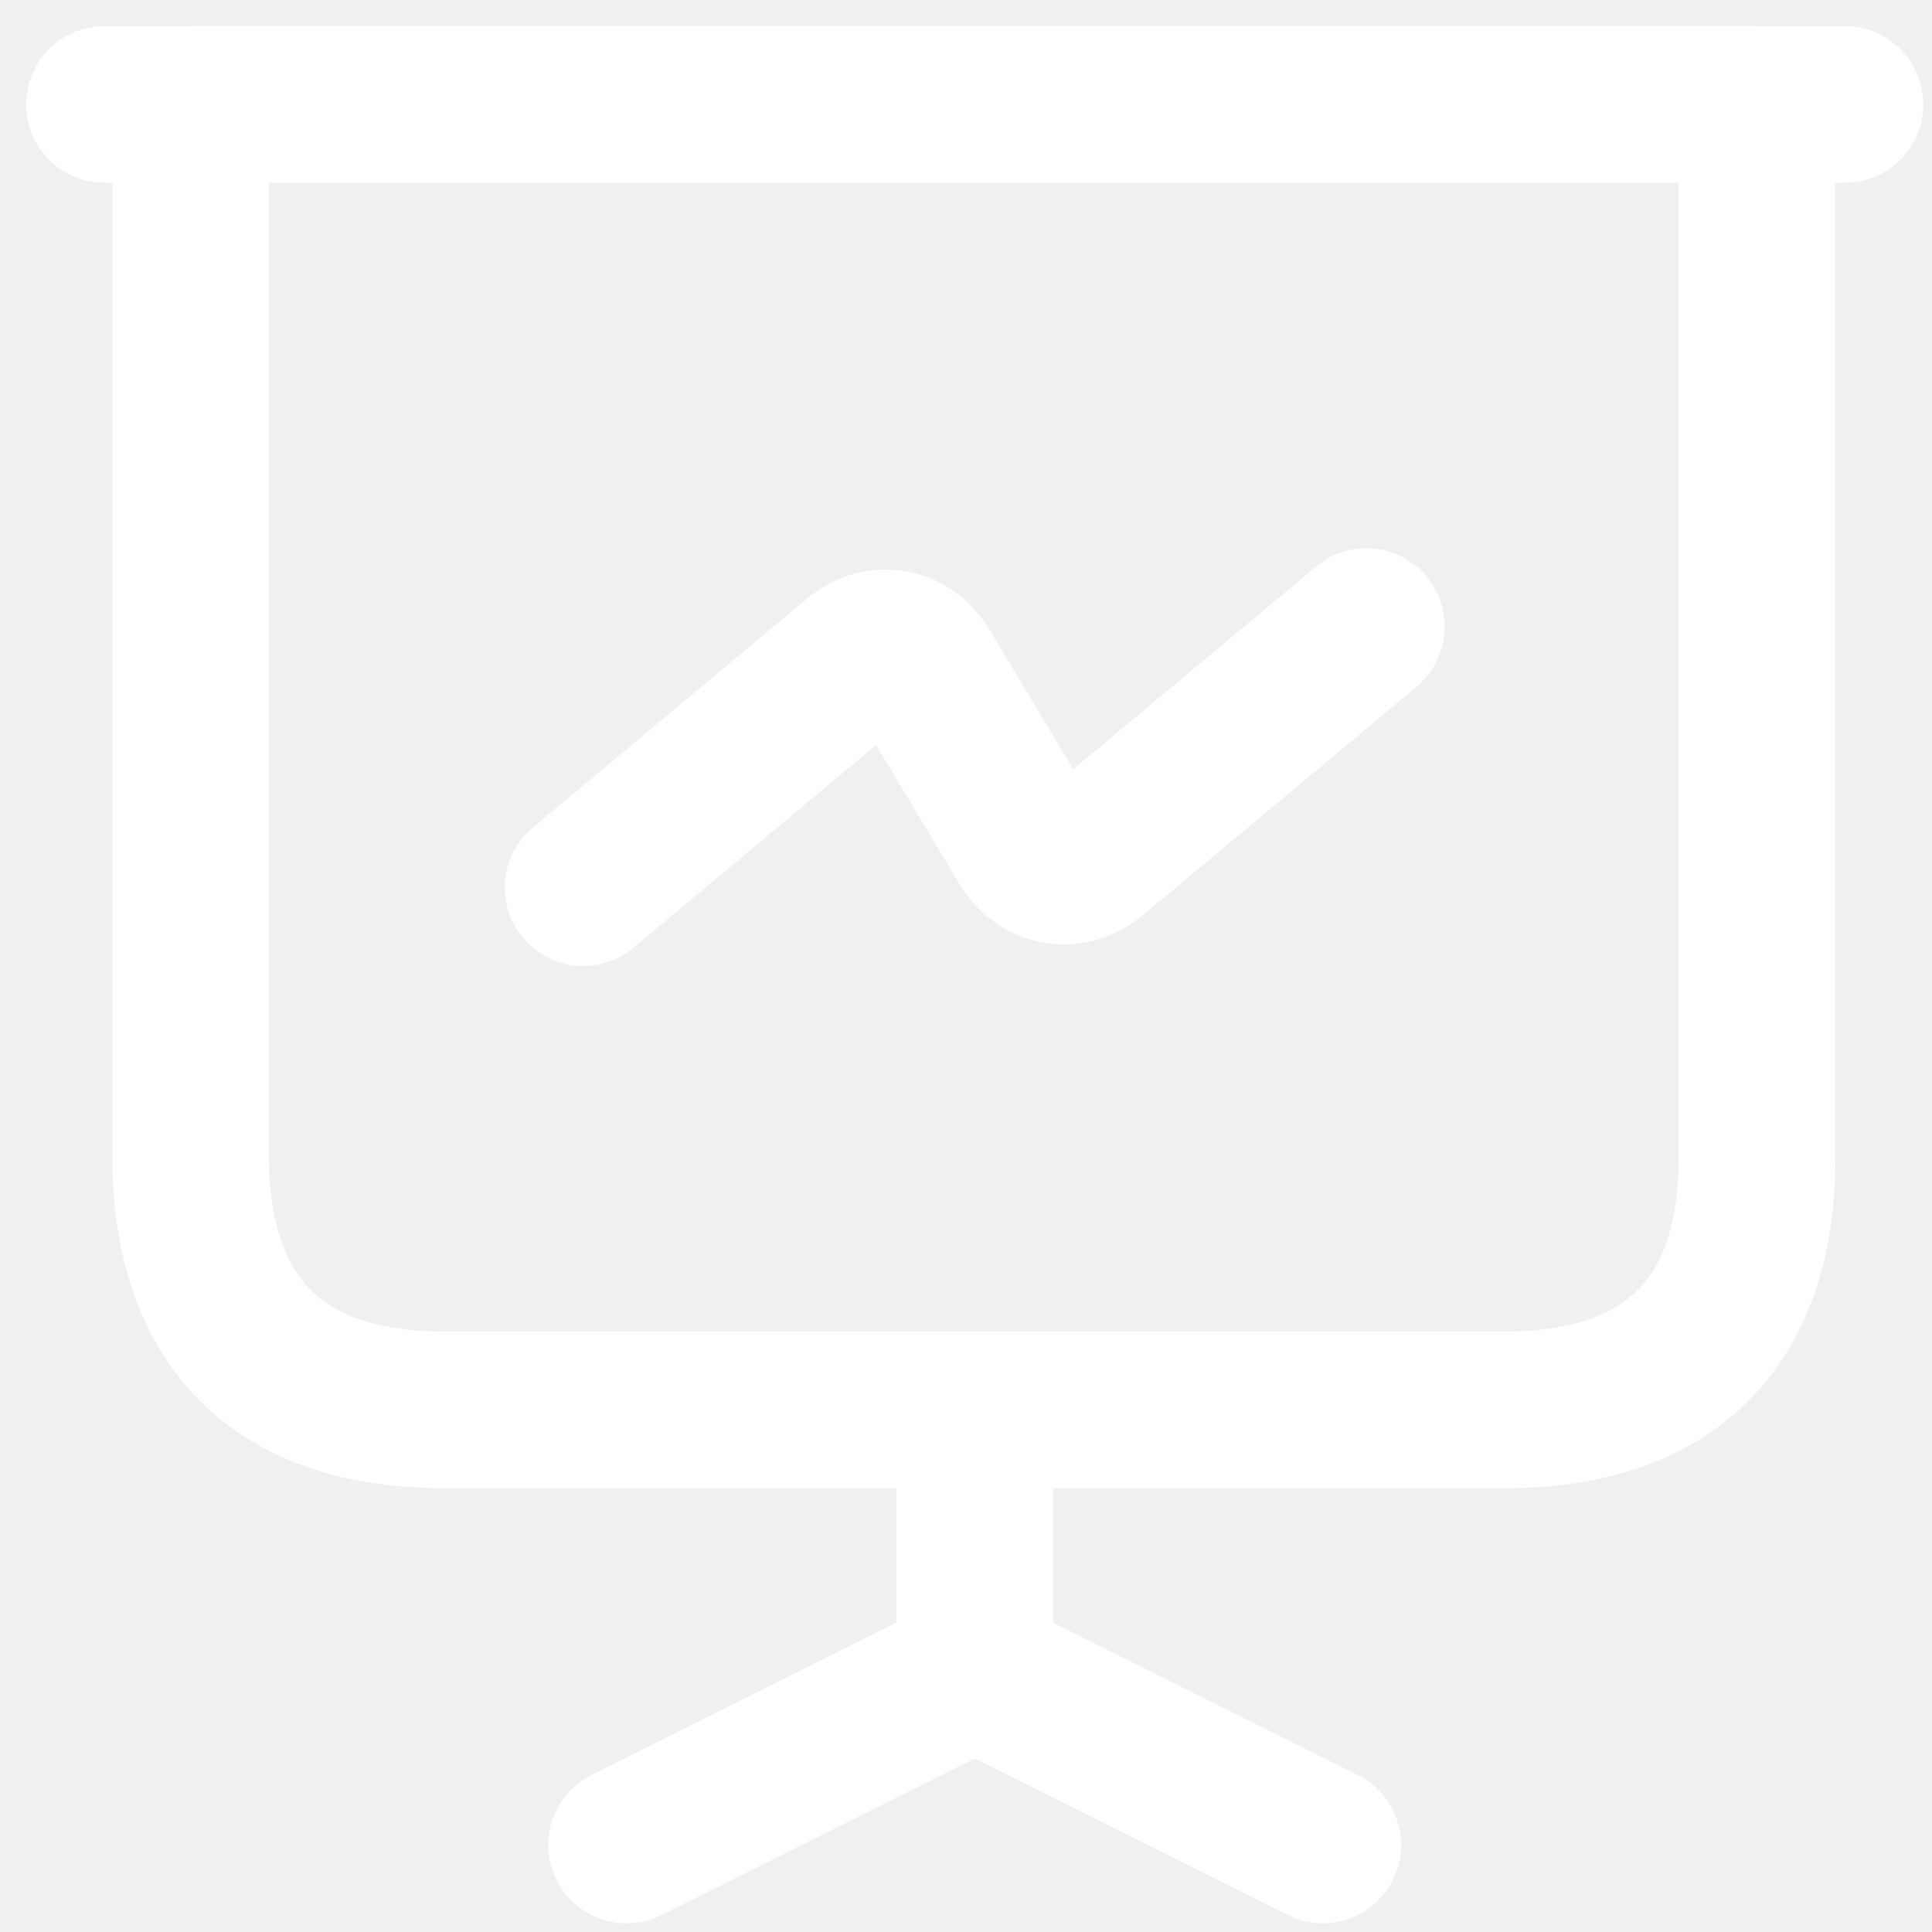
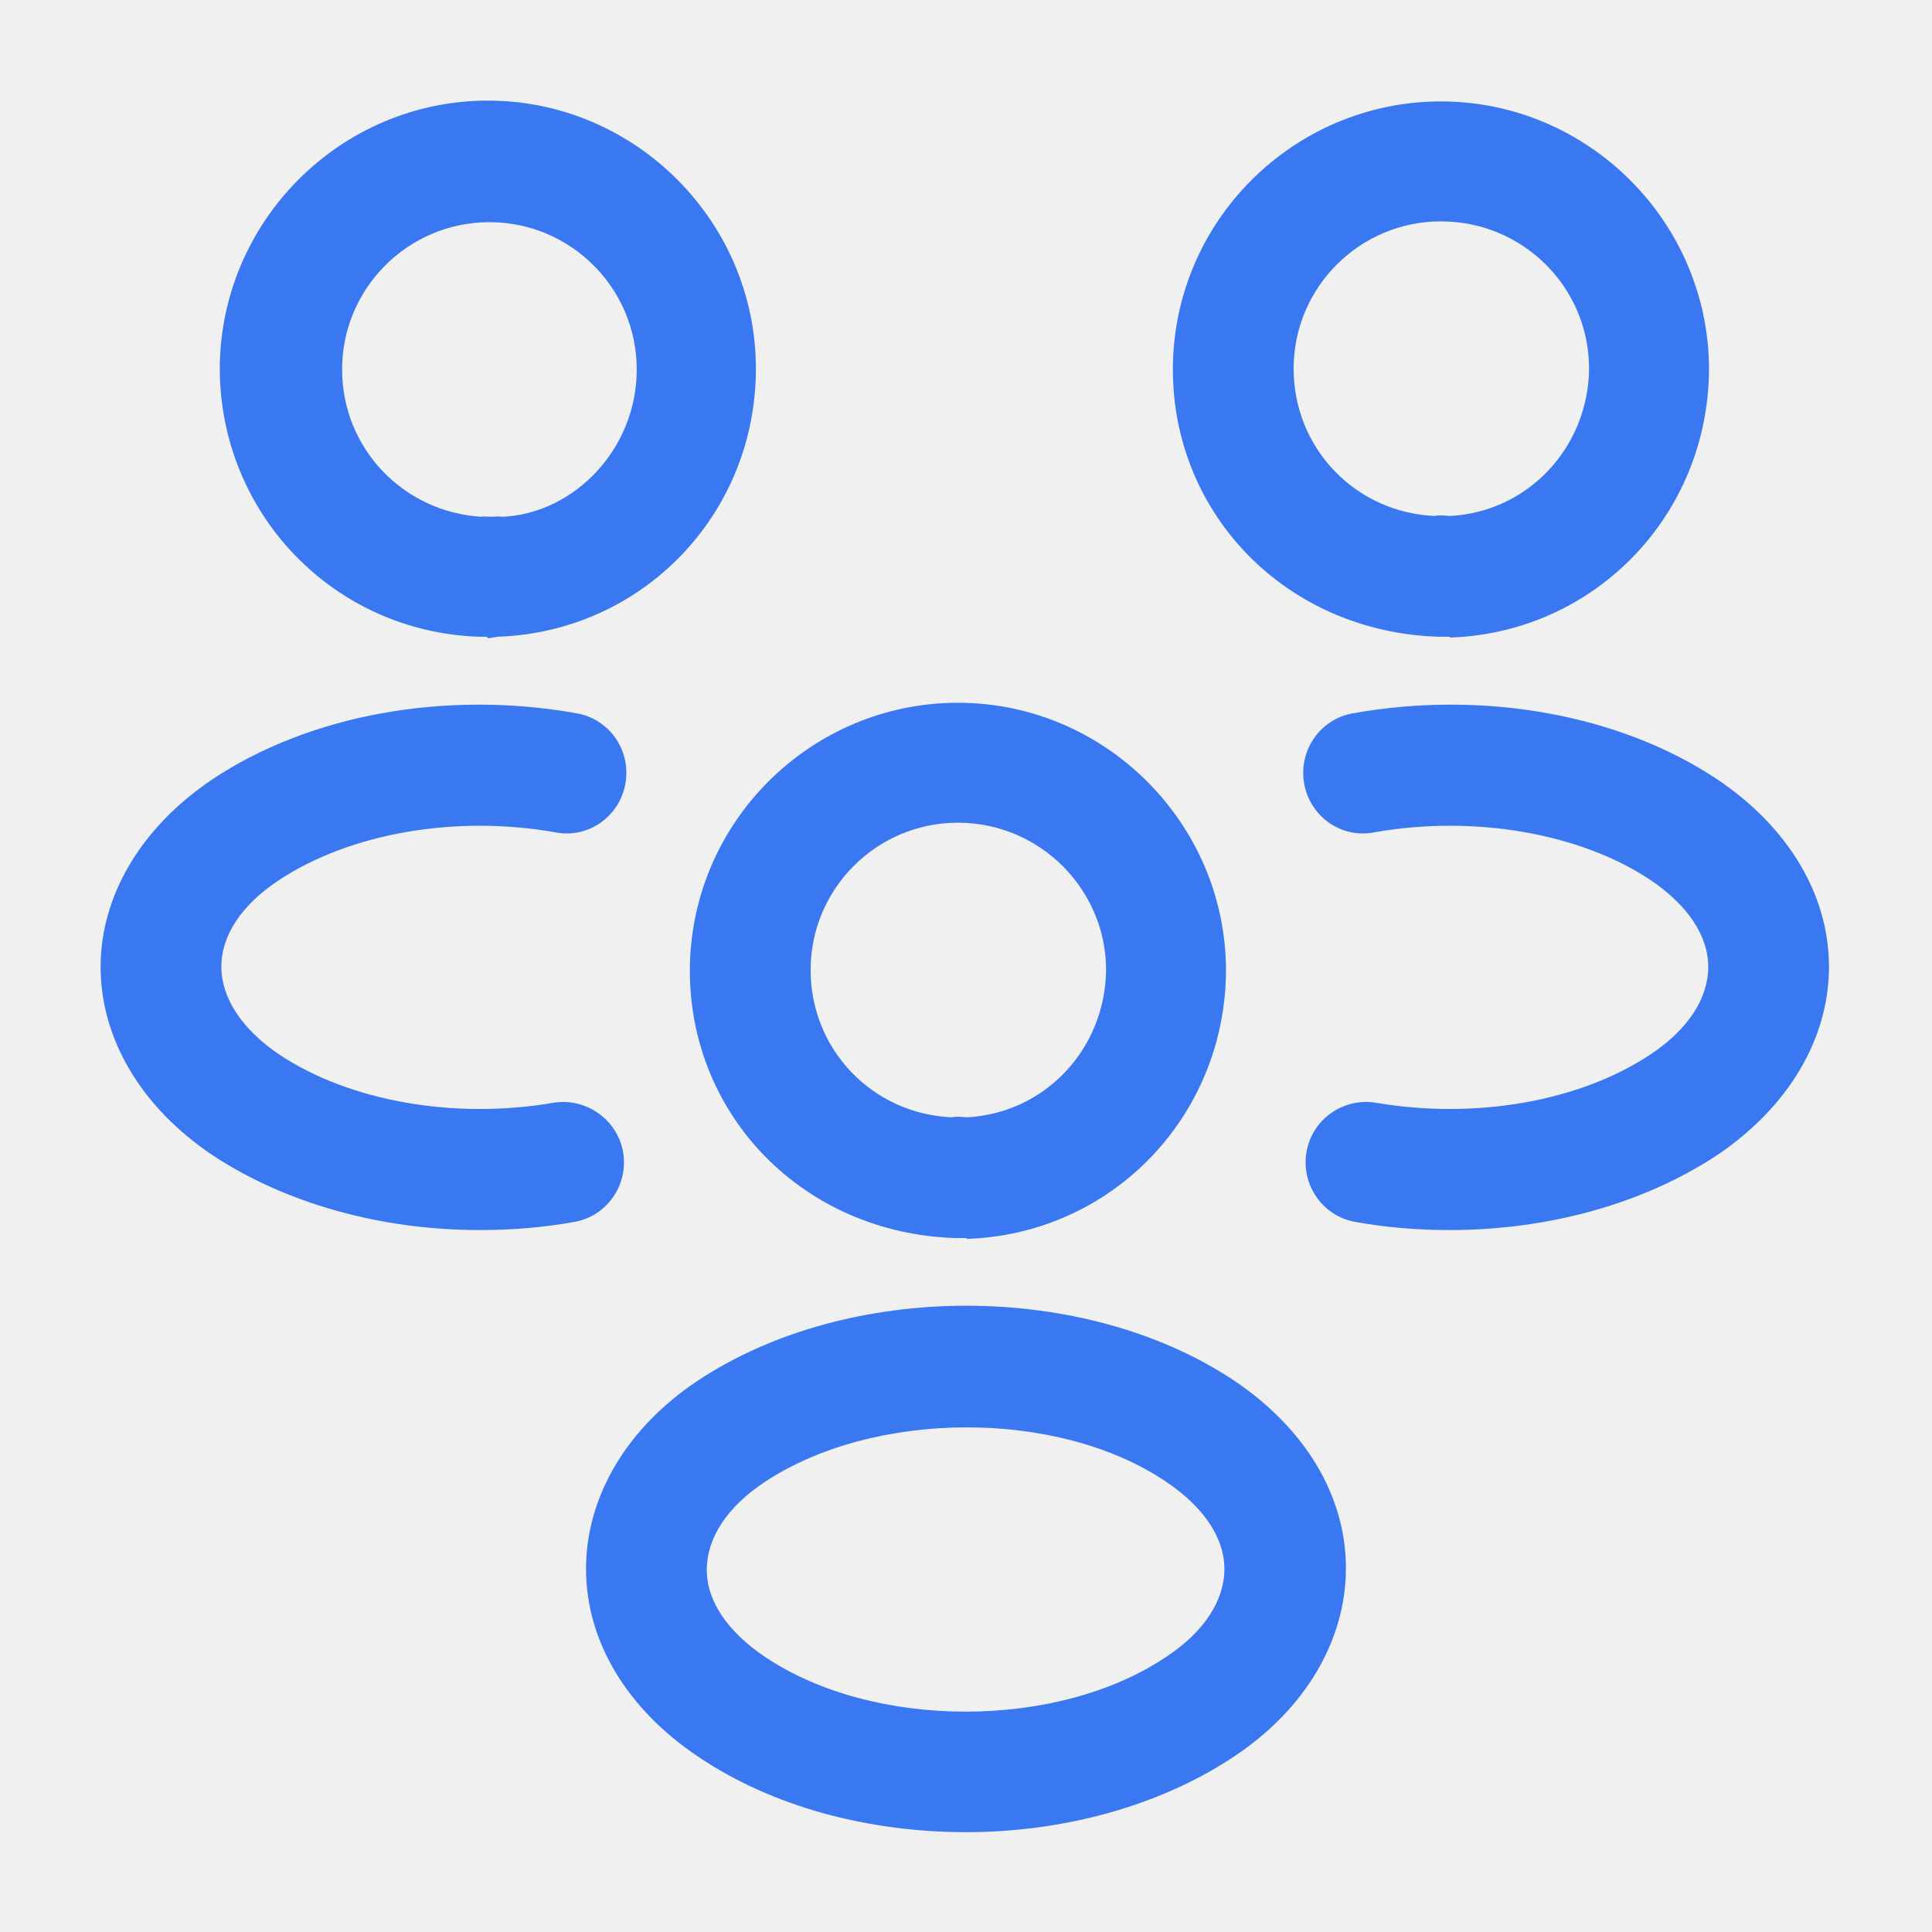
- <svg xmlns="http://www.w3.org/2000/svg" width="37" height="37" viewBox="0 0 37 37" fill="none">
-   <path d="M8.5 27H28.817C31.983 27 33.65 25.333 33.65 22.167V2H3.65V22.167C3.667 25.333 5.333 27 8.5 27Z" stroke="white" stroke-width="3" stroke-miterlimit="10" stroke-linecap="round" stroke-linejoin="round" />
-   <path d="M2 2H35.333" stroke="white" stroke-width="3" stroke-miterlimit="10" stroke-linecap="round" stroke-linejoin="round" />
-   <path d="M12 35.333L18.667 32V27" stroke="white" stroke-width="3" stroke-miterlimit="10" stroke-linecap="round" stroke-linejoin="round" />
-   <path d="M25.333 35.333L18.667 32" stroke="white" stroke-width="3" stroke-miterlimit="10" stroke-linecap="round" stroke-linejoin="round" />
-   <path d="M11.167 17L16.417 12.617C16.833 12.267 17.383 12.367 17.667 12.833L19.667 16.167C19.95 16.633 20.5 16.717 20.917 16.383L26.167 12" stroke="white" stroke-width="3" stroke-miterlimit="10" stroke-linecap="round" stroke-linejoin="round" />
+ <svg xmlns="http://www.w3.org/2000/svg" width="40" height="40" viewBox="0 0 40 40" fill="none">
+   <path d="M30 13.183C29.95 13.183 29.916 13.183 29.866 13.183H29.783C26.633 13.083 24.283 10.65 24.283 7.65C24.283 4.583 26.783 2.1 29.833 2.1C32.883 2.1 35.383 4.6 35.383 7.65C35.367 10.667 33.017 13.1 30.017 13.2C30.017 13.183 30.017 13.183 30 13.183ZM29.833 4.583C28.15 4.583 26.783 5.95 26.783 7.633C26.783 9.283 28.067 10.617 29.716 10.683C29.733 10.667 29.866 10.667 30.017 10.683C31.633 10.6 32.883 9.267 32.9 7.633C32.9 5.95 31.533 4.583 29.833 4.583Z" fill="#3A78F2" />
+   <path d="M30.017 25.467C29.367 25.467 28.717 25.417 28.067 25.3C27.384 25.183 26.933 24.533 27.05 23.85C27.167 23.167 27.817 22.717 28.5 22.833C30.55 23.183 32.717 22.8 34.167 21.833C34.95 21.317 35.367 20.667 35.367 20.017C35.367 19.367 34.934 18.733 34.167 18.217C32.717 17.25 30.517 16.867 28.45 17.233C27.767 17.367 27.117 16.9 27 16.217C26.884 15.533 27.334 14.883 28.017 14.767C30.733 14.283 33.55 14.8 35.55 16.133C37.017 17.117 37.867 18.517 37.867 20.017C37.867 21.5 37.033 22.917 35.55 23.917C34.033 24.917 32.067 25.467 30.017 25.467Z" fill="#3A78F2" />
+   <path d="M9.95 13.183C9.933 13.183 9.917 13.183 9.917 13.183C6.917 13.083 4.567 10.65 4.55 7.65C4.55 4.583 7.05 2.083 10.1 2.083C13.15 2.083 15.65 4.583 15.65 7.633C15.65 10.65 13.3 13.083 10.3 13.183L10.117 13.215L10.067 13.183C10.033 13.183 9.983 13.183 9.95 13.183ZM10.164 10.7C10.264 10.7 10.3 10.683 10.4 10.7C11.883 10.633 13.183 9.3 13.183 7.65C13.183 5.967 11.817 4.6 10.133 4.6C8.45 4.6 7.083 5.967 7.083 7.65C7.083 9.283 8.35 10.6 9.967 10.7C9.983 10.683 10.097 10.7 10.164 10.7Z" fill="#3A78F2" />
+   <path d="M9.933 25.467C7.883 25.467 5.917 24.917 4.4 23.917C2.933 22.933 2.083 21.517 2.083 20.017C2.083 18.533 2.933 17.117 4.4 16.133C6.4 14.8 9.217 14.283 11.933 14.767C12.617 14.883 13.067 15.533 12.95 16.217C12.833 16.9 12.183 17.367 11.5 17.233C9.433 16.867 7.25 17.25 5.783 18.217C5 18.733 4.583 19.367 4.583 20.017C4.583 20.667 5.017 21.317 5.783 21.833C7.233 22.8 9.4 23.183 11.45 22.833C12.133 22.717 12.783 23.183 12.9 23.85C13.017 24.533 12.567 25.183 11.883 25.3C11.233 25.417 10.583 25.467 9.933 25.467Z" fill="#3A78F2" />
+   <path d="M20 25.633C19.95 25.633 19.916 25.633 19.866 25.633H19.783C16.633 25.533 14.283 23.1 14.283 20.1C14.283 17.033 16.783 14.55 19.833 14.55C22.883 14.55 25.383 17.05 25.383 20.1C25.366 23.117 23.017 25.55 20.017 25.65C20.017 25.633 20.017 25.633 20 25.633ZM19.833 17.033C18.15 17.033 16.783 18.4 16.783 20.083C16.783 21.733 18.067 23.067 19.716 23.133C19.733 23.117 19.866 23.117 20.017 23.133C21.633 23.05 22.883 21.717 22.9 20.083C22.9 18.417 21.533 17.033 19.833 17.033Z" fill="#3A78F2" />
+   <path d="M20 37.933C18 37.933 16 37.417 14.45 36.367C12.983 35.383 12.133 33.983 12.133 32.483C12.133 31 12.966 29.567 14.45 28.583C17.566 26.517 22.45 26.517 25.55 28.583C27.017 29.567 27.866 30.966 27.866 32.467C27.866 33.95 27.033 35.383 25.55 36.367C24 37.4 22 37.933 20 37.933ZM15.833 30.683C15.05 31.2 14.633 31.85 14.633 32.5C14.633 33.15 15.066 33.783 15.833 34.3C18.083 35.817 21.9 35.817 24.15 34.3C24.933 33.783 25.35 33.133 25.35 32.483C25.35 31.833 24.916 31.2 24.15 30.683C21.916 29.167 18.1 29.183 15.833 30.683Z" fill="#3A78F2" />
</svg>
